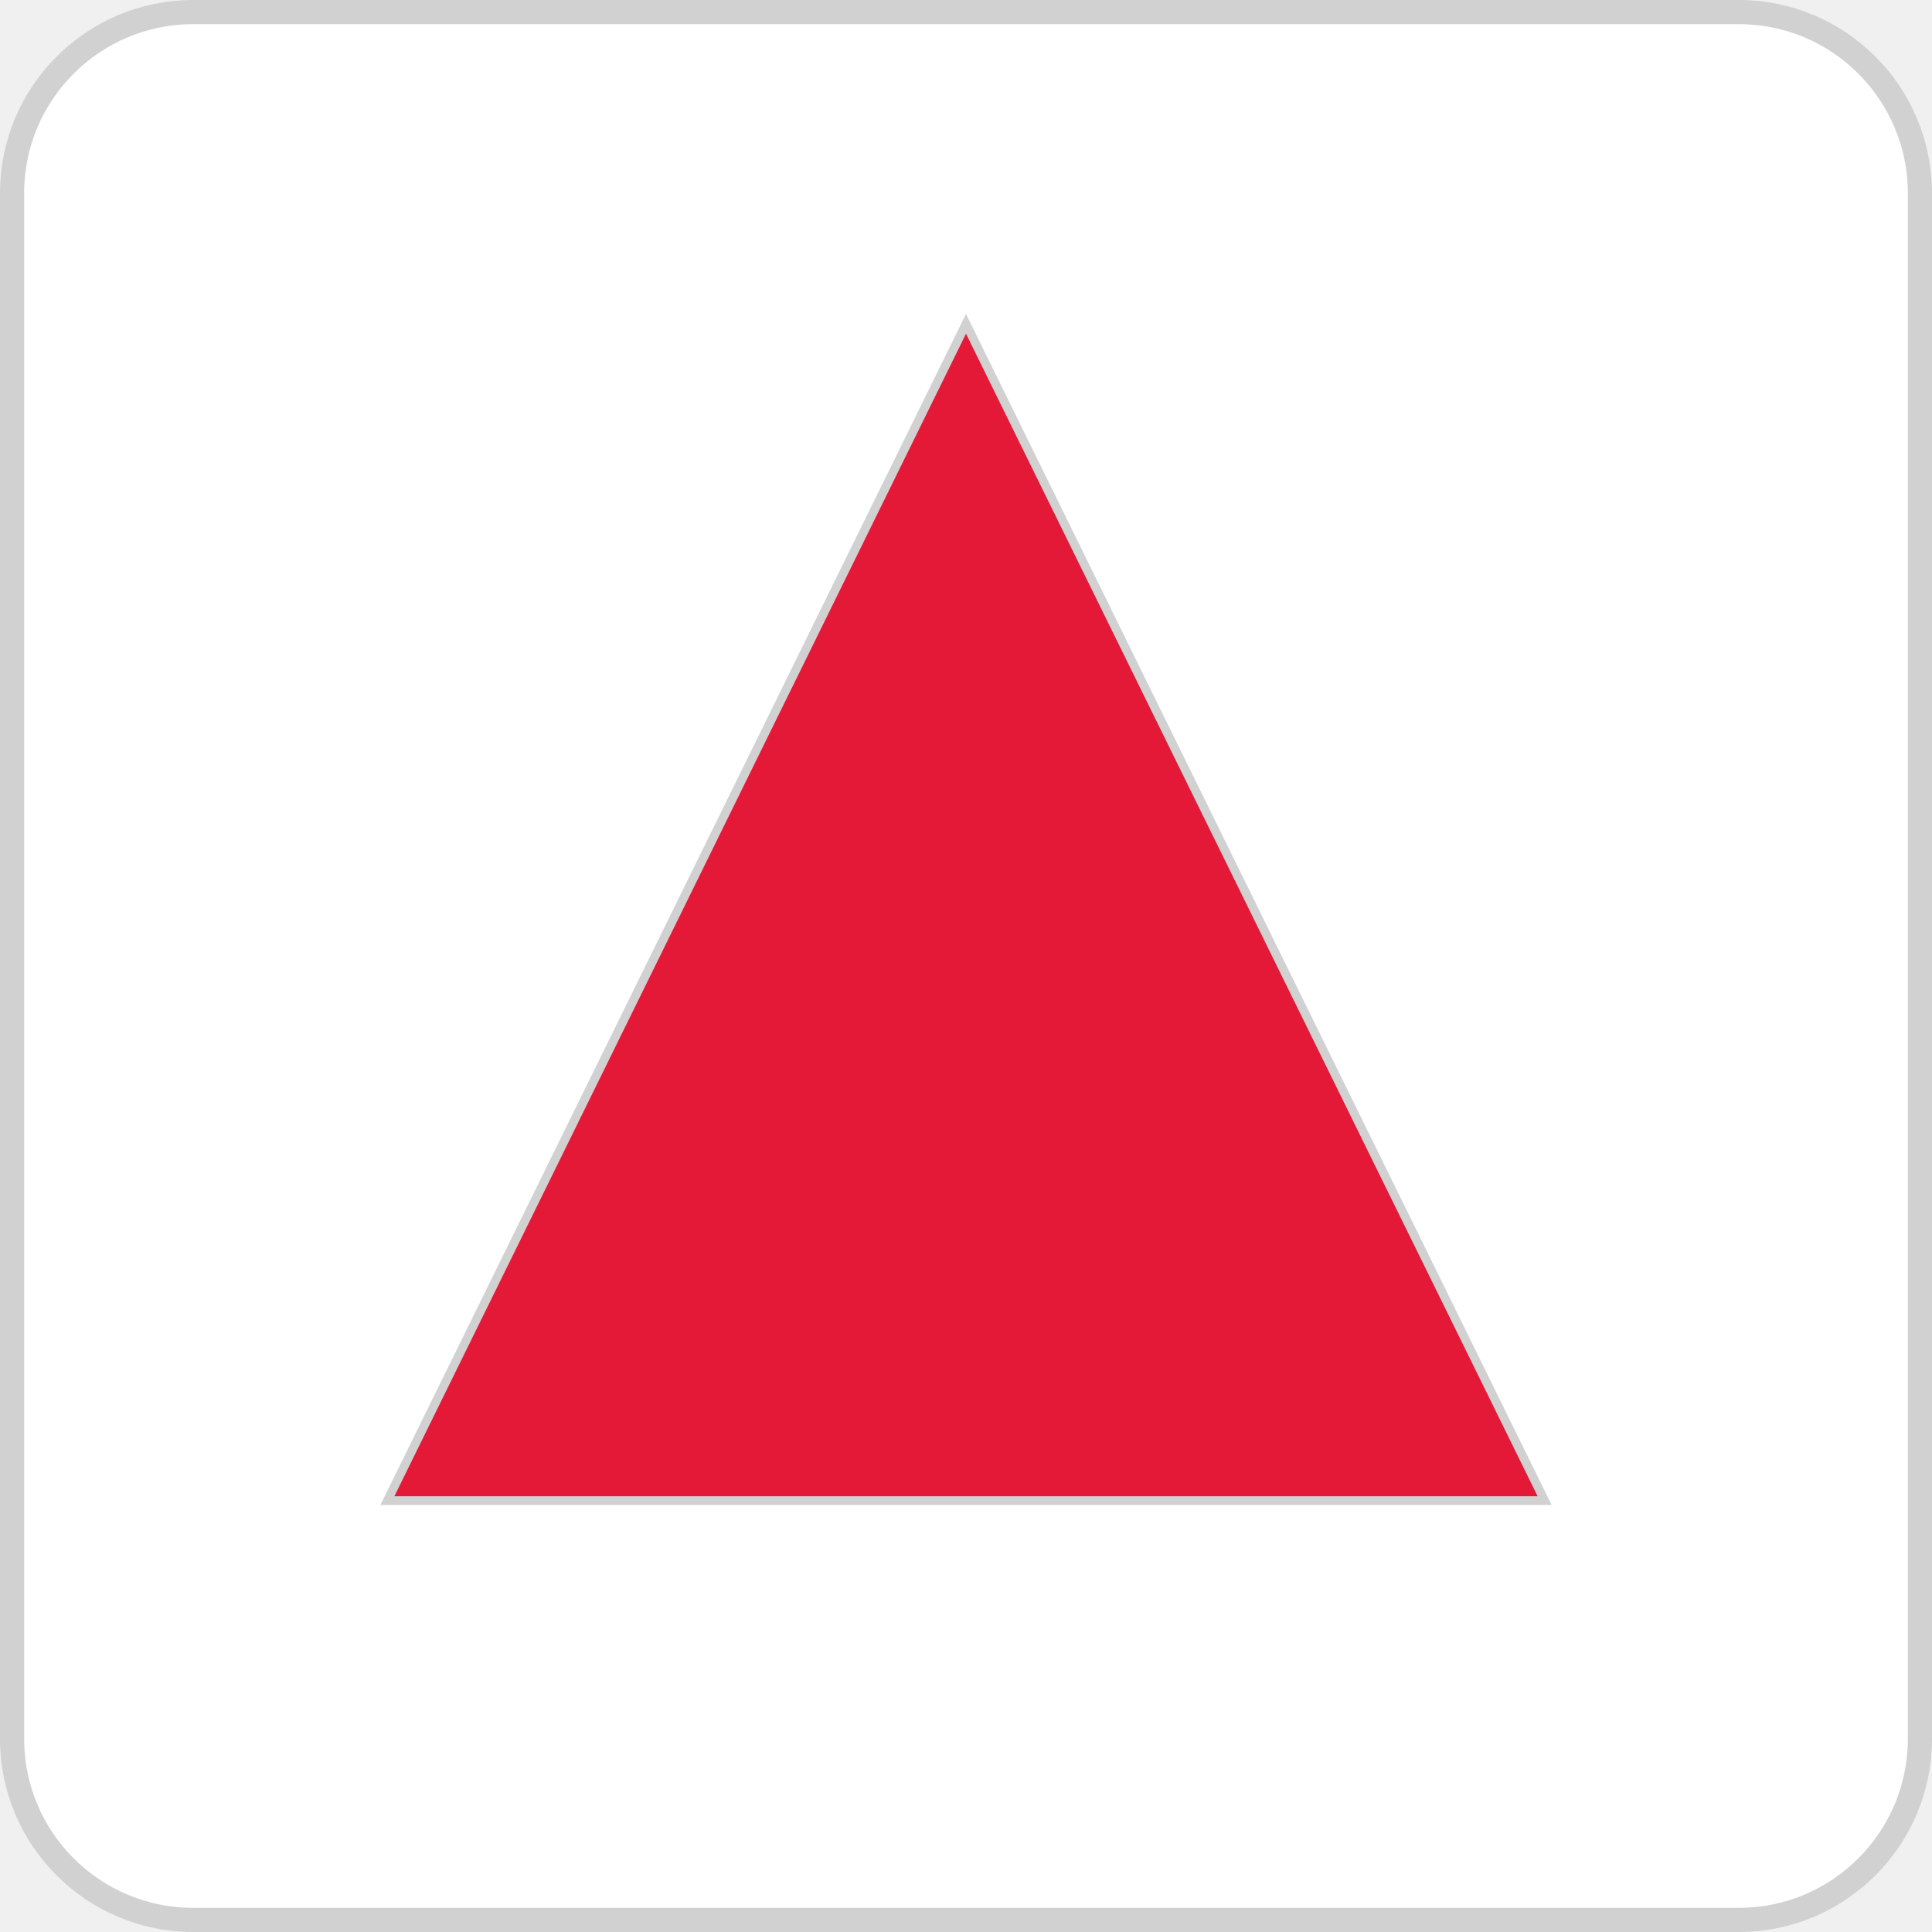
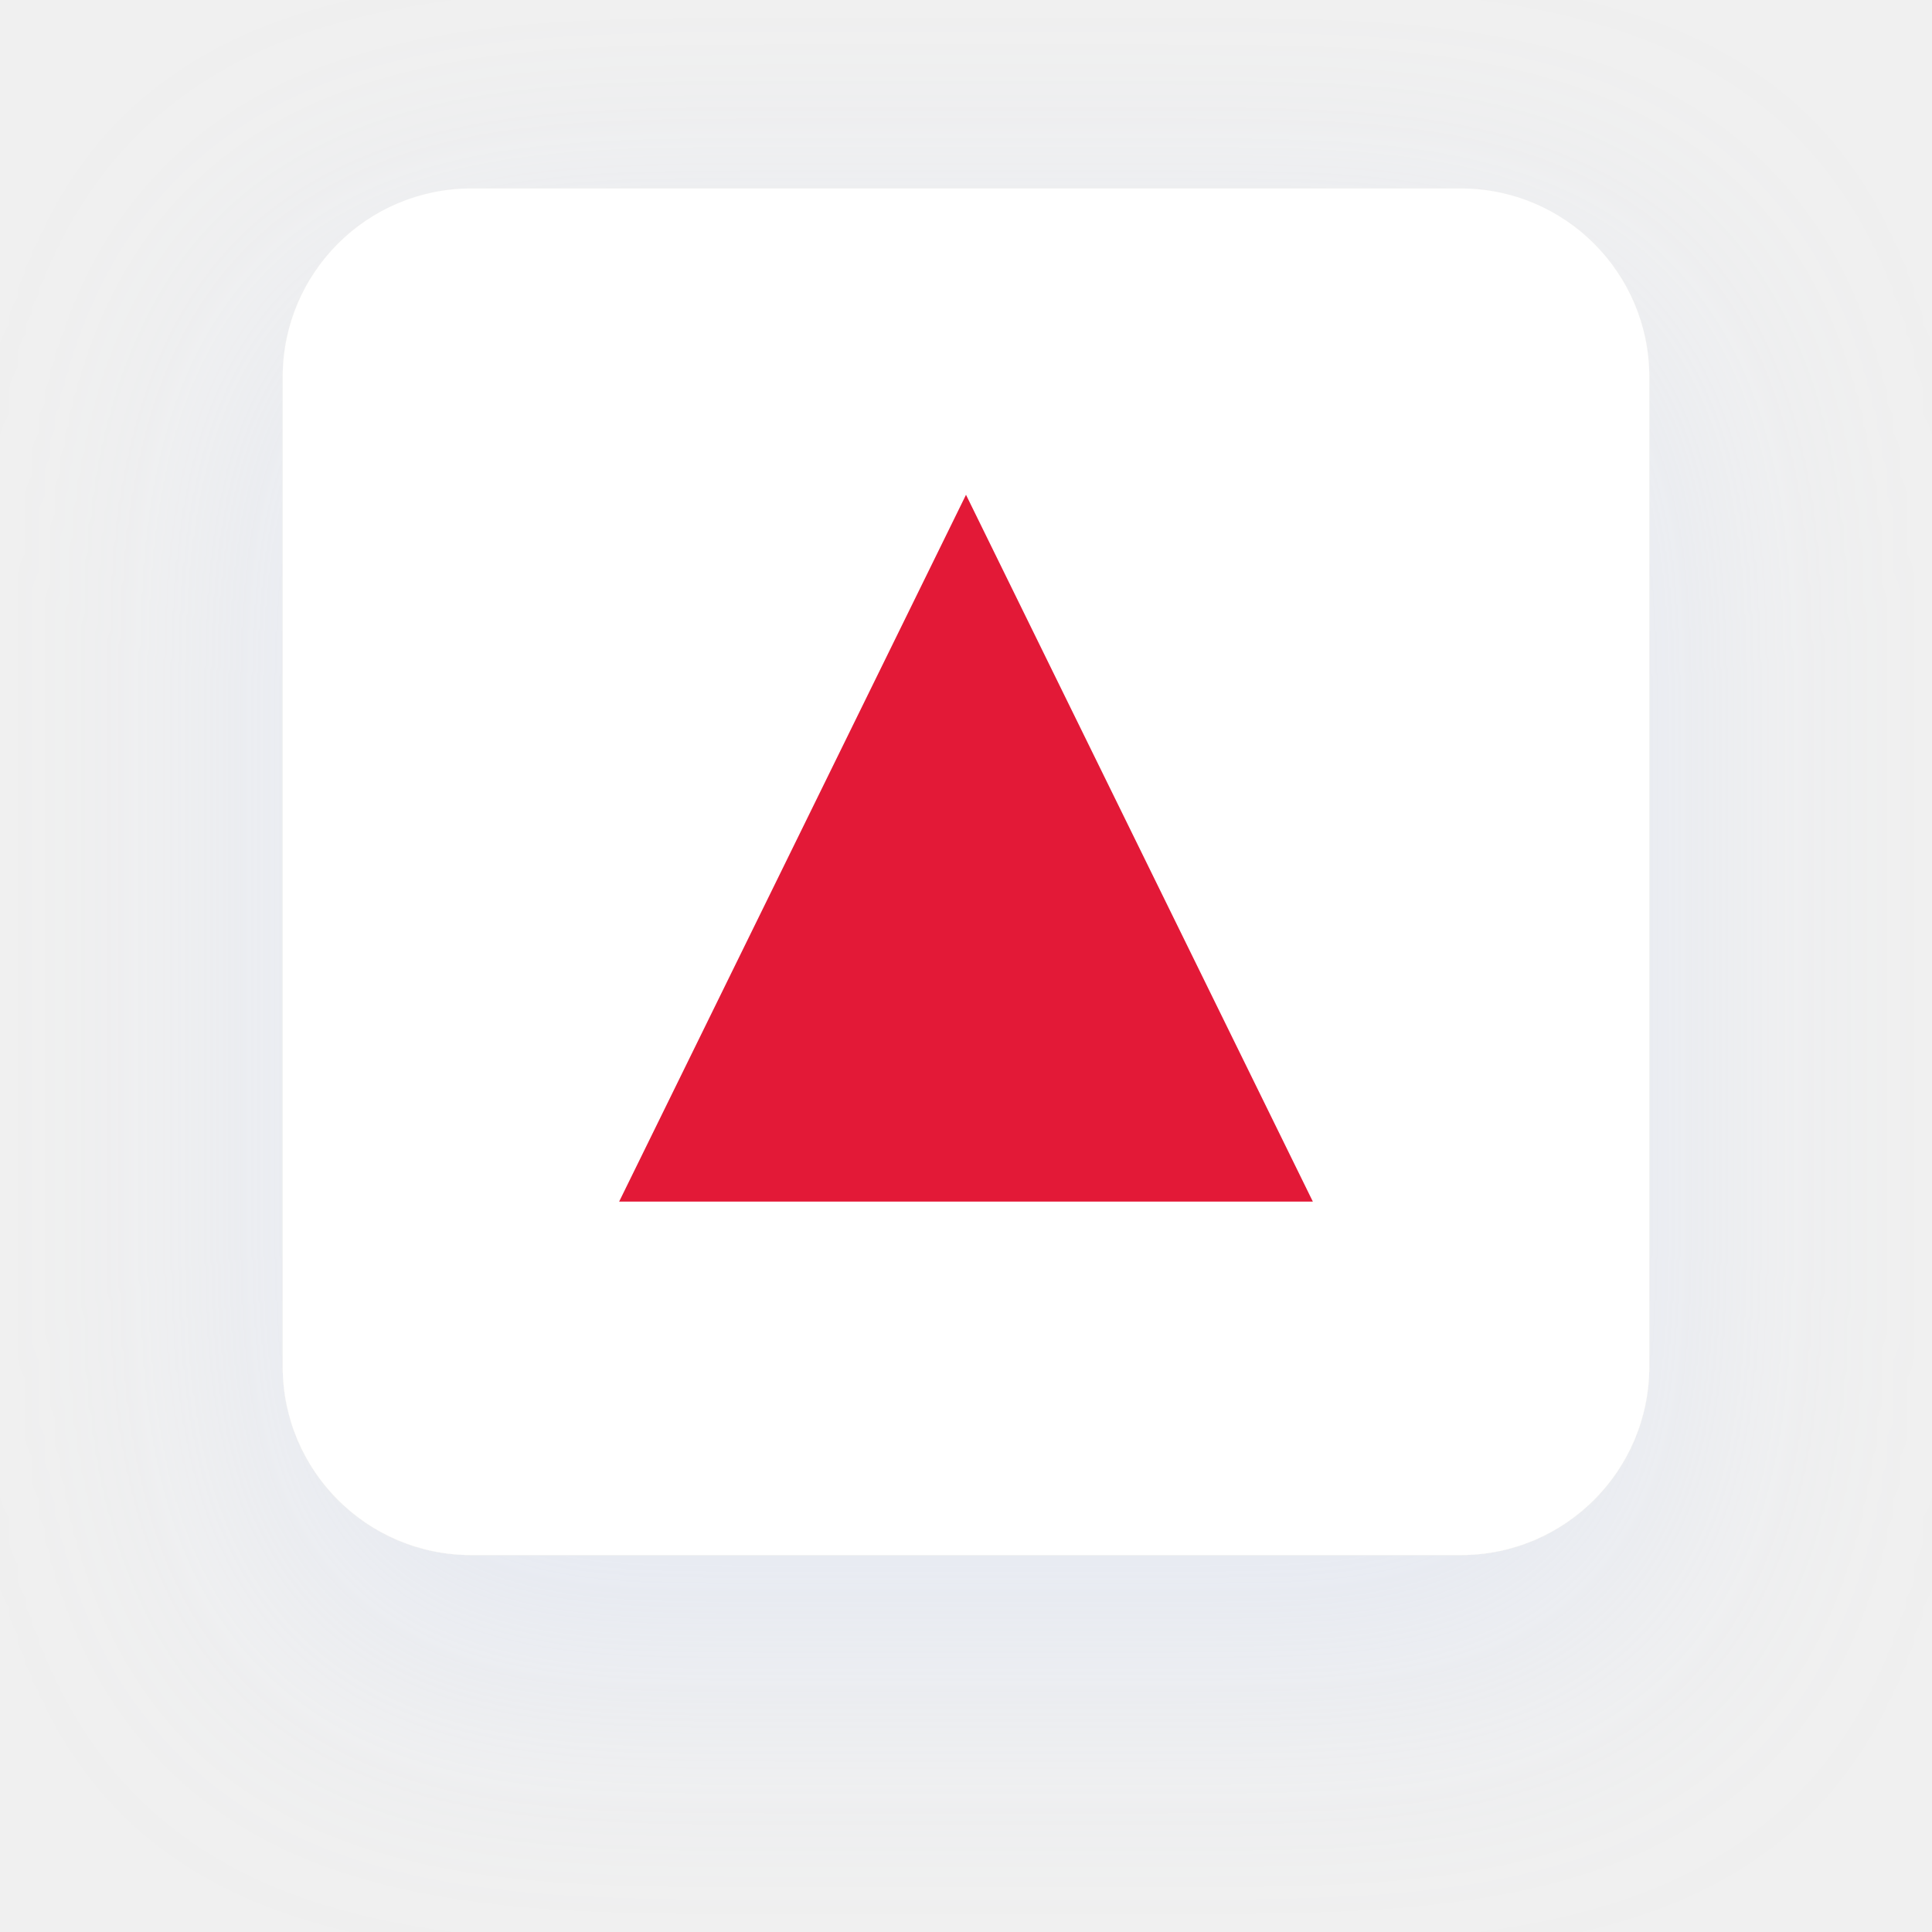
- <svg xmlns="http://www.w3.org/2000/svg" width="80" height="80" viewBox="0 0 80 80" fill="none">
-   <rect x="0.5" y="0.5" width="79" height="79" rx="7.5" fill="white" stroke="#D1D1D1" />
-   <path d="M16.041 62.136L40 13.409L63.959 62.136H16.041Z" fill="#E31937" stroke="#D1D1D1" stroke-width="0.361" />
+ <svg xmlns="http://www.w3.org/2000/svg" width="82" height="82" viewBox="0 0 82 82" fill="none">
+   <g filter="url(#filter0_d_904_1438)">
+     <rect x="12" y="8" width="58" height="58" rx="8" fill="white" />
+   </g>
+   <rect x="17" y="13" width="48" height="48" rx="8" fill="white" />
+   <path d="M41 21L55.722 51H26.278L41 21Z" fill="#E31937" />
+   <defs>
+     <filter id="filter0_d_904_1438" x="0" y="0" width="82" height="82" filterUnits="userSpaceOnUse" color-interpolation-filters="sRGB">
+       <feFlood flood-opacity="0" result="BackgroundImageFix" />
+       <feColorMatrix in="SourceAlpha" type="matrix" values="0 0 0 0 0 0 0 0 0 0 0 0 0 0 0 0 0 0 127 0" result="hardAlpha" />
+       <feOffset dy="4" />
+       <feGaussianBlur stdDeviation="6" />
+       <feComposite in2="hardAlpha" operator="out" />
+       <feColorMatrix type="matrix" values="0 0 0 0 0.769 0 0 0 0 0.835 0 0 0 0 0.984 0 0 0 0.25 0" />
+       <feBlend mode="normal" in2="BackgroundImageFix" result="effect1_dropShadow_904_1438" />
+       <feBlend mode="normal" in="SourceGraphic" in2="effect1_dropShadow_904_1438" result="shape" />
+     </filter>
+   </defs>
</svg>
